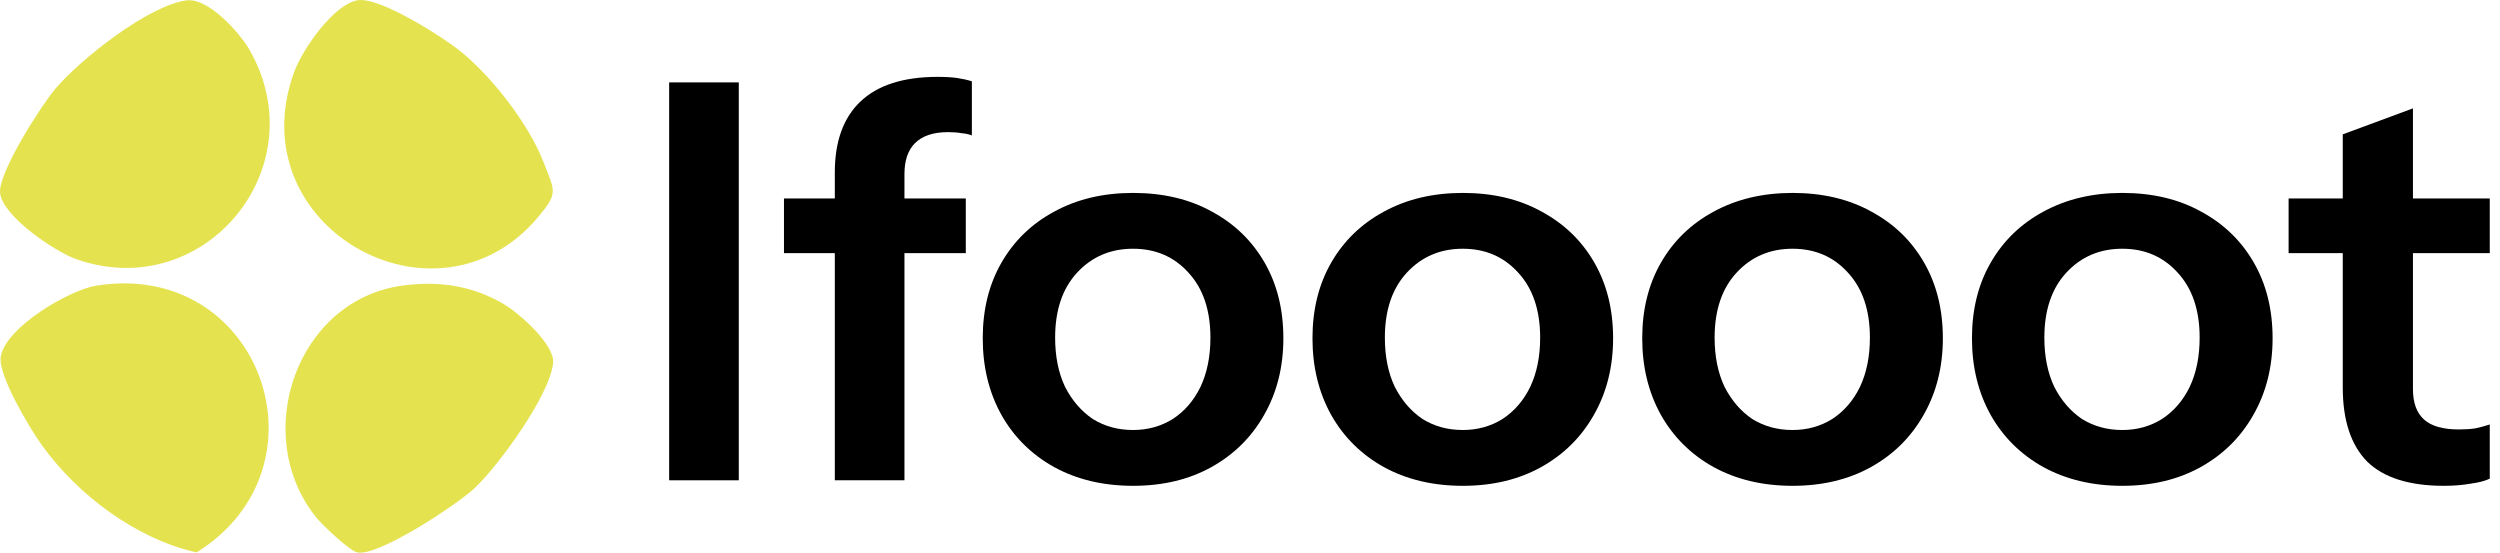
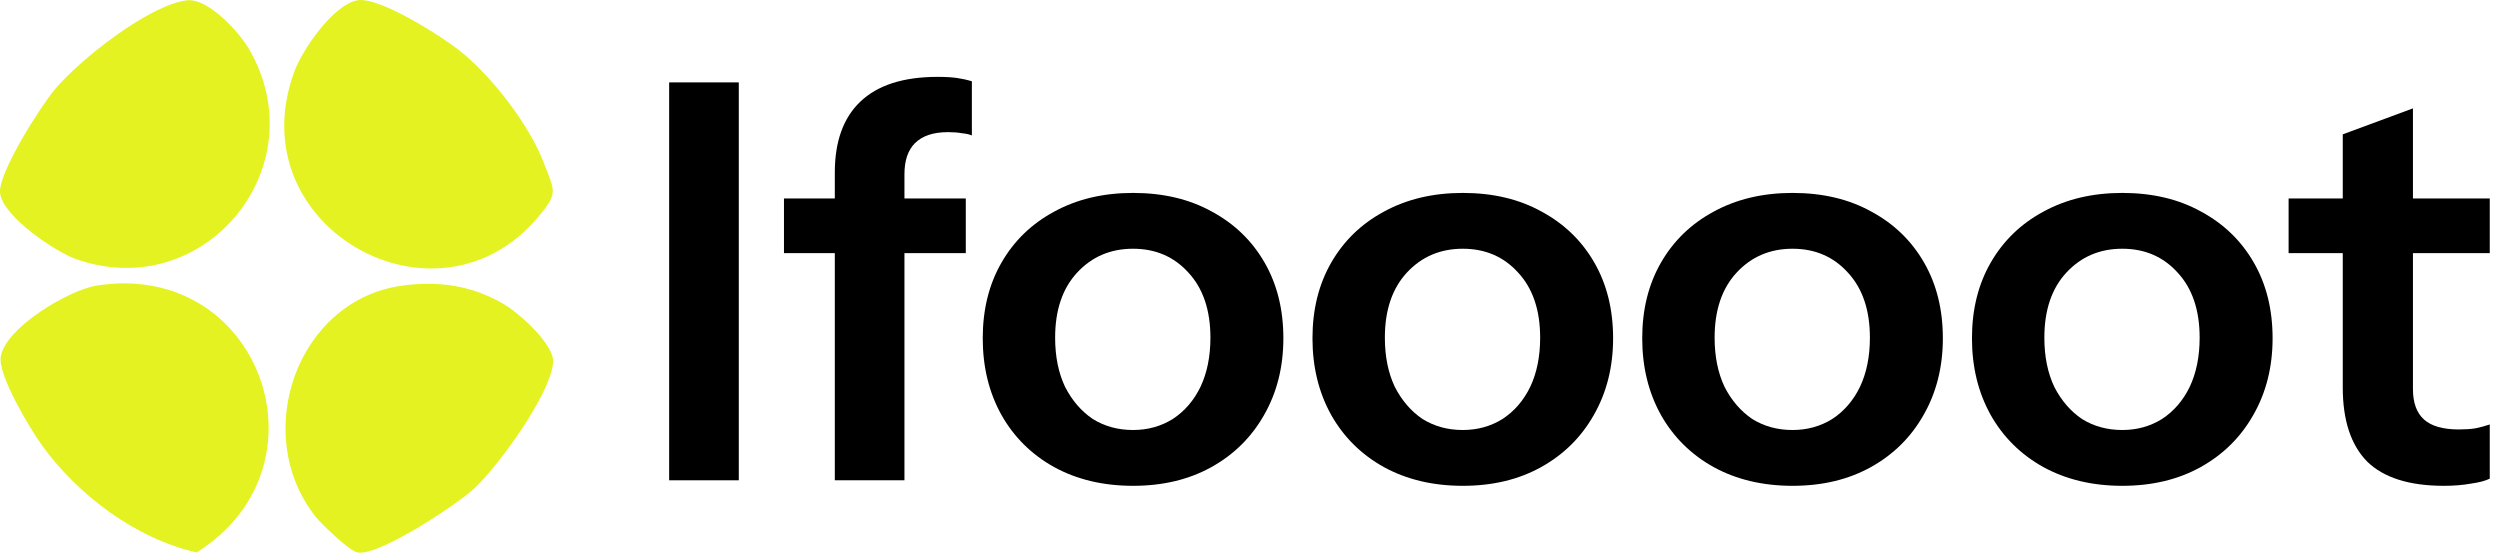
<svg xmlns="http://www.w3.org/2000/svg" width="190" height="42" viewBox="0 0 190 42" fill="none">
-   <path d="M14.174 0.028C15.803 -0.188 18.189 2.442 18.953 3.774C24.104 12.731 15.521 23.105 5.803 19.7C4.186 19.136 0.167 16.418 0.004 14.65C-0.135 13.136 3.093 8.071 4.182 6.777C6.078 4.526 11.27 0.415 14.174 0.028Z" fill="#E4E24E" />
-   <path d="M27.162 0.021C28.822 -0.284 33.737 2.855 35.127 4.005C37.493 5.963 40.215 9.484 41.32 12.352C42.181 14.584 42.447 14.661 40.868 16.53C33.123 25.7 18.05 17.206 22.363 5.457C22.98 3.774 25.32 0.361 27.162 0.021Z" fill="#E4E24E" />
-   <path d="M30.571 21.707C33.331 21.329 35.883 21.696 38.289 23.113C39.459 23.804 42.165 26.186 42.038 27.58C41.818 29.989 37.903 35.379 36.069 37.101C34.764 38.328 28.741 42.313 27.162 41.985C26.54 41.853 24.448 39.853 23.984 39.267C19.015 32.981 22.567 22.8 30.571 21.707Z" fill="#E4E24E" />
-   <path d="M7.355 21.703C19.799 19.758 25.382 35.479 14.942 41.985C10.325 40.946 5.881 37.602 3.155 33.796C2.259 32.545 -0.162 28.514 0.058 27.109C0.406 24.896 5.244 22.035 7.352 21.703H7.355Z" fill="#E4E24E" />
+   <path d="M14.174 0.028C15.803 -0.188 18.189 2.442 18.953 3.774C24.104 12.731 15.521 23.105 5.803 19.7C4.186 19.136 0.167 16.418 0.004 14.65C-0.135 13.136 3.093 8.071 4.182 6.777C6.078 4.526 11.27 0.415 14.174 0.028Z" fill="#E4F222" />
+   <path d="M27.162 0.021C28.822 -0.284 33.737 2.855 35.127 4.005C37.493 5.963 40.215 9.484 41.32 12.352C42.181 14.584 42.447 14.661 40.868 16.53C33.123 25.7 18.05 17.206 22.363 5.457C22.98 3.774 25.32 0.361 27.162 0.021Z" fill="#E4F222" />
+   <path d="M30.571 21.707C33.331 21.329 35.883 21.696 38.289 23.113C39.459 23.804 42.165 26.186 42.038 27.58C41.818 29.989 37.903 35.379 36.069 37.101C34.764 38.328 28.741 42.313 27.162 41.985C26.54 41.853 24.448 39.853 23.984 39.267C19.015 32.981 22.567 22.8 30.571 21.707Z" fill="#E4F222" />
+   <path d="M7.355 21.703C19.799 19.758 25.382 35.479 14.942 41.985C10.325 40.946 5.881 37.602 3.155 33.796C2.259 32.545 -0.162 28.514 0.058 27.109C0.406 24.896 5.244 22.035 7.352 21.703H7.355Z" fill="#E4F222" />
  <path d="M50.856 36.502V6.262H56.148V36.502H50.856Z" fill="black" />
  <path d="M63.446 36.502V13.108C63.446 10.756 64.09 8.964 65.378 7.732C66.694 6.472 68.654 5.842 71.258 5.842C71.846 5.842 72.336 5.87 72.728 5.926C73.12 5.982 73.498 6.066 73.862 6.178V10.294C73.666 10.21 73.414 10.154 73.106 10.126C72.798 10.07 72.448 10.042 72.056 10.042C70.936 10.042 70.096 10.322 69.536 10.882C69.004 11.414 68.738 12.198 68.738 13.234V36.502H63.446ZM59.582 19.24V15.082H73.4V19.24H59.582Z" fill="black" />
  <path d="M86.112 36.922C83.844 36.922 81.842 36.446 80.106 35.494C78.398 34.542 77.068 33.226 76.116 31.546C75.164 29.838 74.688 27.892 74.688 25.708C74.688 23.524 75.164 21.606 76.116 19.954C77.068 18.302 78.398 17.014 80.106 16.09C81.842 15.138 83.844 14.662 86.112 14.662C88.408 14.662 90.41 15.138 92.118 16.09C93.826 17.014 95.156 18.302 96.108 19.954C97.06 21.606 97.536 23.524 97.536 25.708C97.536 27.892 97.046 29.838 96.066 31.546C95.114 33.226 93.784 34.542 92.076 35.494C90.368 36.446 88.38 36.922 86.112 36.922ZM86.112 32.68C87.232 32.68 88.24 32.4 89.136 31.84C90.032 31.252 90.732 30.44 91.236 29.404C91.74 28.34 91.992 27.094 91.992 25.666C91.992 23.566 91.432 21.914 90.312 20.71C89.22 19.506 87.82 18.904 86.112 18.904C84.404 18.904 82.99 19.506 81.87 20.71C80.75 21.914 80.19 23.566 80.19 25.666C80.19 27.094 80.442 28.34 80.946 29.404C81.478 30.44 82.178 31.252 83.046 31.84C83.942 32.4 84.964 32.68 86.112 32.68Z" fill="black" />
  <path d="M111.172 36.922C108.904 36.922 106.902 36.446 105.166 35.494C103.458 34.542 102.128 33.226 101.176 31.546C100.224 29.838 99.748 27.892 99.748 25.708C99.748 23.524 100.224 21.606 101.176 19.954C102.128 18.302 103.458 17.014 105.166 16.09C106.902 15.138 108.904 14.662 111.172 14.662C113.468 14.662 115.47 15.138 117.178 16.09C118.886 17.014 120.216 18.302 121.168 19.954C122.12 21.606 122.596 23.524 122.596 25.708C122.596 27.892 122.106 29.838 121.126 31.546C120.174 33.226 118.844 34.542 117.136 35.494C115.428 36.446 113.44 36.922 111.172 36.922ZM111.172 32.68C112.292 32.68 113.3 32.4 114.196 31.84C115.092 31.252 115.792 30.44 116.296 29.404C116.8 28.34 117.052 27.094 117.052 25.666C117.052 23.566 116.492 21.914 115.372 20.71C114.28 19.506 112.88 18.904 111.172 18.904C109.464 18.904 108.05 19.506 106.93 20.71C105.81 21.914 105.25 23.566 105.25 25.666C105.25 27.094 105.502 28.34 106.006 29.404C106.538 30.44 107.238 31.252 108.106 31.84C109.002 32.4 110.024 32.68 111.172 32.68Z" fill="black" />
  <path d="M136.233 36.922C133.965 36.922 131.963 36.446 130.227 35.494C128.519 34.542 127.189 33.226 126.237 31.546C125.285 29.838 124.809 27.892 124.809 25.708C124.809 23.524 125.285 21.606 126.237 19.954C127.189 18.302 128.519 17.014 130.227 16.09C131.963 15.138 133.965 14.662 136.233 14.662C138.529 14.662 140.531 15.138 142.239 16.09C143.947 17.014 145.277 18.302 146.229 19.954C147.181 21.606 147.657 23.524 147.657 25.708C147.657 27.892 147.167 29.838 146.187 31.546C145.235 33.226 143.905 34.542 142.197 35.494C140.489 36.446 138.501 36.922 136.233 36.922ZM136.233 32.68C137.353 32.68 138.361 32.4 139.257 31.84C140.153 31.252 140.853 30.44 141.357 29.404C141.861 28.34 142.113 27.094 142.113 25.666C142.113 23.566 141.553 21.914 140.433 20.71C139.341 19.506 137.941 18.904 136.233 18.904C134.525 18.904 133.111 19.506 131.991 20.71C130.871 21.914 130.311 23.566 130.311 25.666C130.311 27.094 130.563 28.34 131.067 29.404C131.599 30.44 132.299 31.252 133.167 31.84C134.063 32.4 135.085 32.68 136.233 32.68Z" fill="black" />
  <path d="M161.293 36.922C159.025 36.922 157.023 36.446 155.287 35.494C153.579 34.542 152.249 33.226 151.297 31.546C150.345 29.838 149.869 27.892 149.869 25.708C149.869 23.524 150.345 21.606 151.297 19.954C152.249 18.302 153.579 17.014 155.287 16.09C157.023 15.138 159.025 14.662 161.293 14.662C163.589 14.662 165.591 15.138 167.299 16.09C169.007 17.014 170.337 18.302 171.289 19.954C172.241 21.606 172.717 23.524 172.717 25.708C172.717 27.892 172.227 29.838 171.247 31.546C170.295 33.226 168.965 34.542 167.257 35.494C165.549 36.446 163.561 36.922 161.293 36.922ZM161.293 32.68C162.413 32.68 163.421 32.4 164.317 31.84C165.213 31.252 165.913 30.44 166.417 29.404C166.921 28.34 167.173 27.094 167.173 25.666C167.173 23.566 166.613 21.914 165.493 20.71C164.401 19.506 163.001 18.904 161.293 18.904C159.585 18.904 158.171 19.506 157.051 20.71C155.931 21.914 155.371 23.566 155.371 25.666C155.371 27.094 155.623 28.34 156.127 29.404C156.659 30.44 157.359 31.252 158.227 31.84C159.123 32.4 160.145 32.68 161.293 32.68Z" fill="black" />
  <path d="M185.736 36.922C183.104 36.922 181.158 36.306 179.898 35.074C178.666 33.814 178.05 31.938 178.05 29.446V10.21L183.384 8.236V29.572C183.384 30.608 183.664 31.378 184.224 31.882C184.784 32.386 185.666 32.638 186.87 32.638C187.346 32.638 187.766 32.61 188.13 32.554C188.522 32.47 188.886 32.372 189.222 32.26V36.376C188.886 36.544 188.41 36.67 187.794 36.754C187.178 36.866 186.492 36.922 185.736 36.922ZM173.934 19.24V15.082H189.222V19.24H173.934Z" fill="black" />
</svg>
